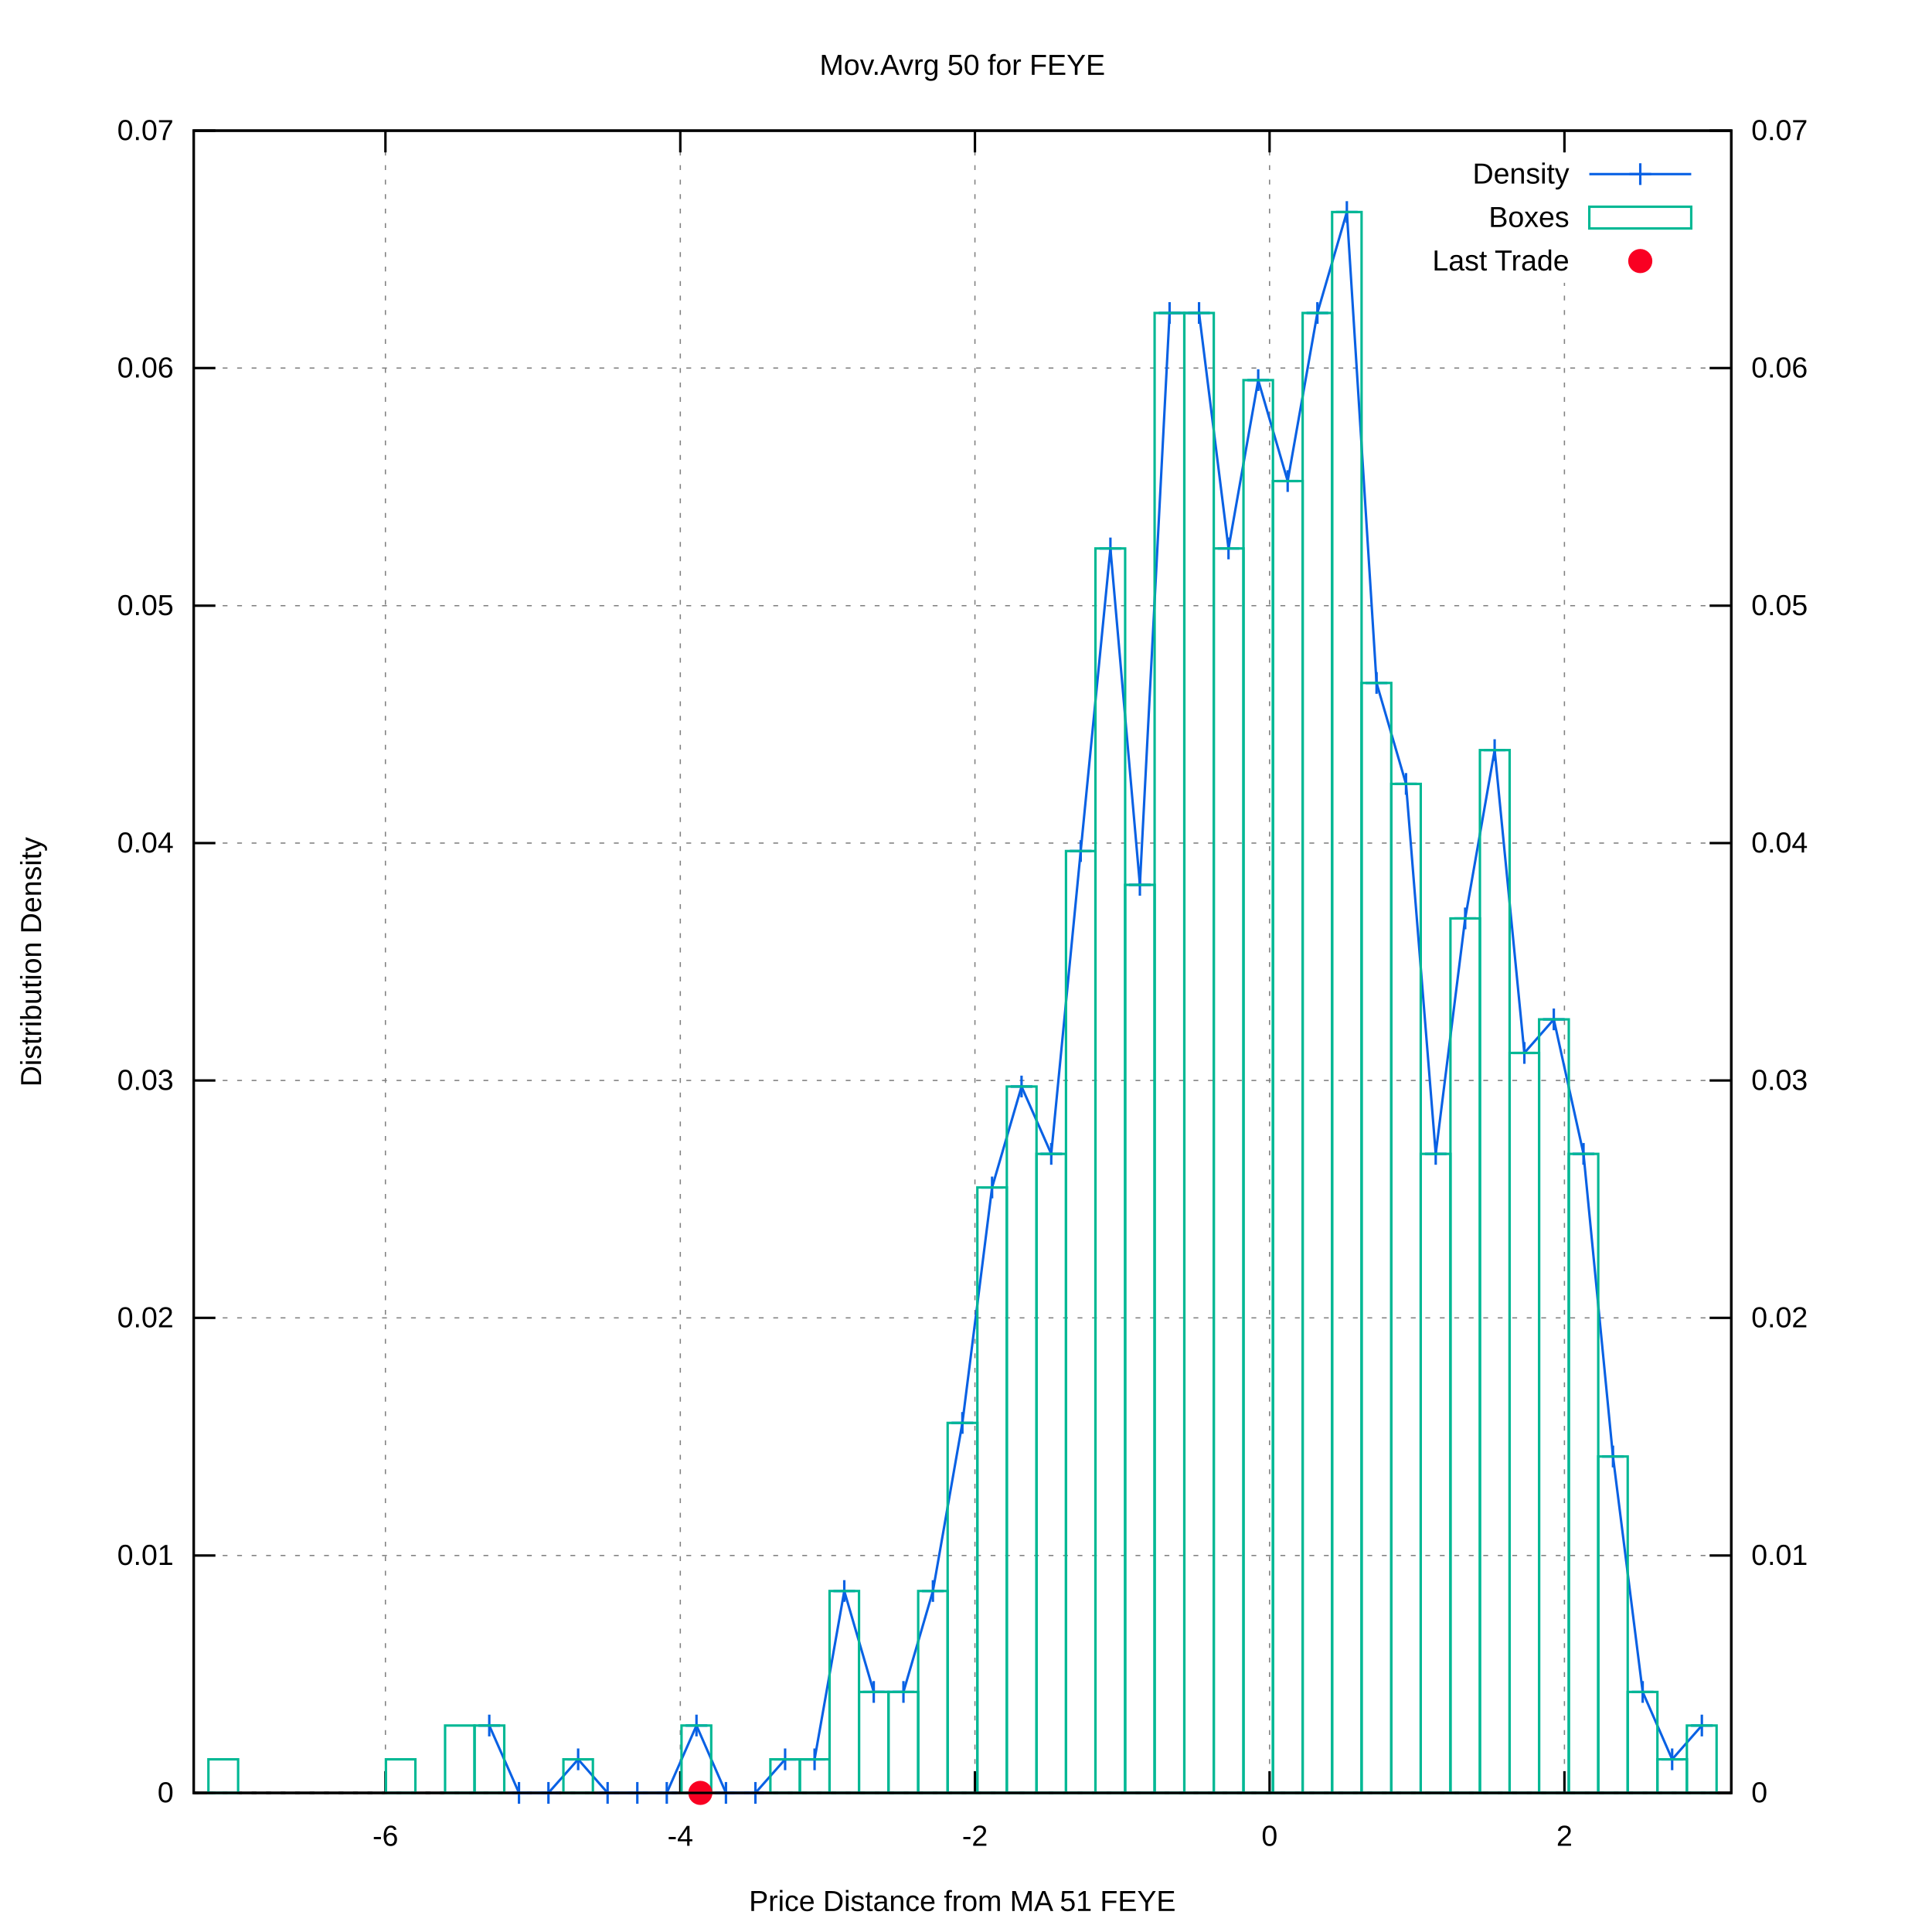
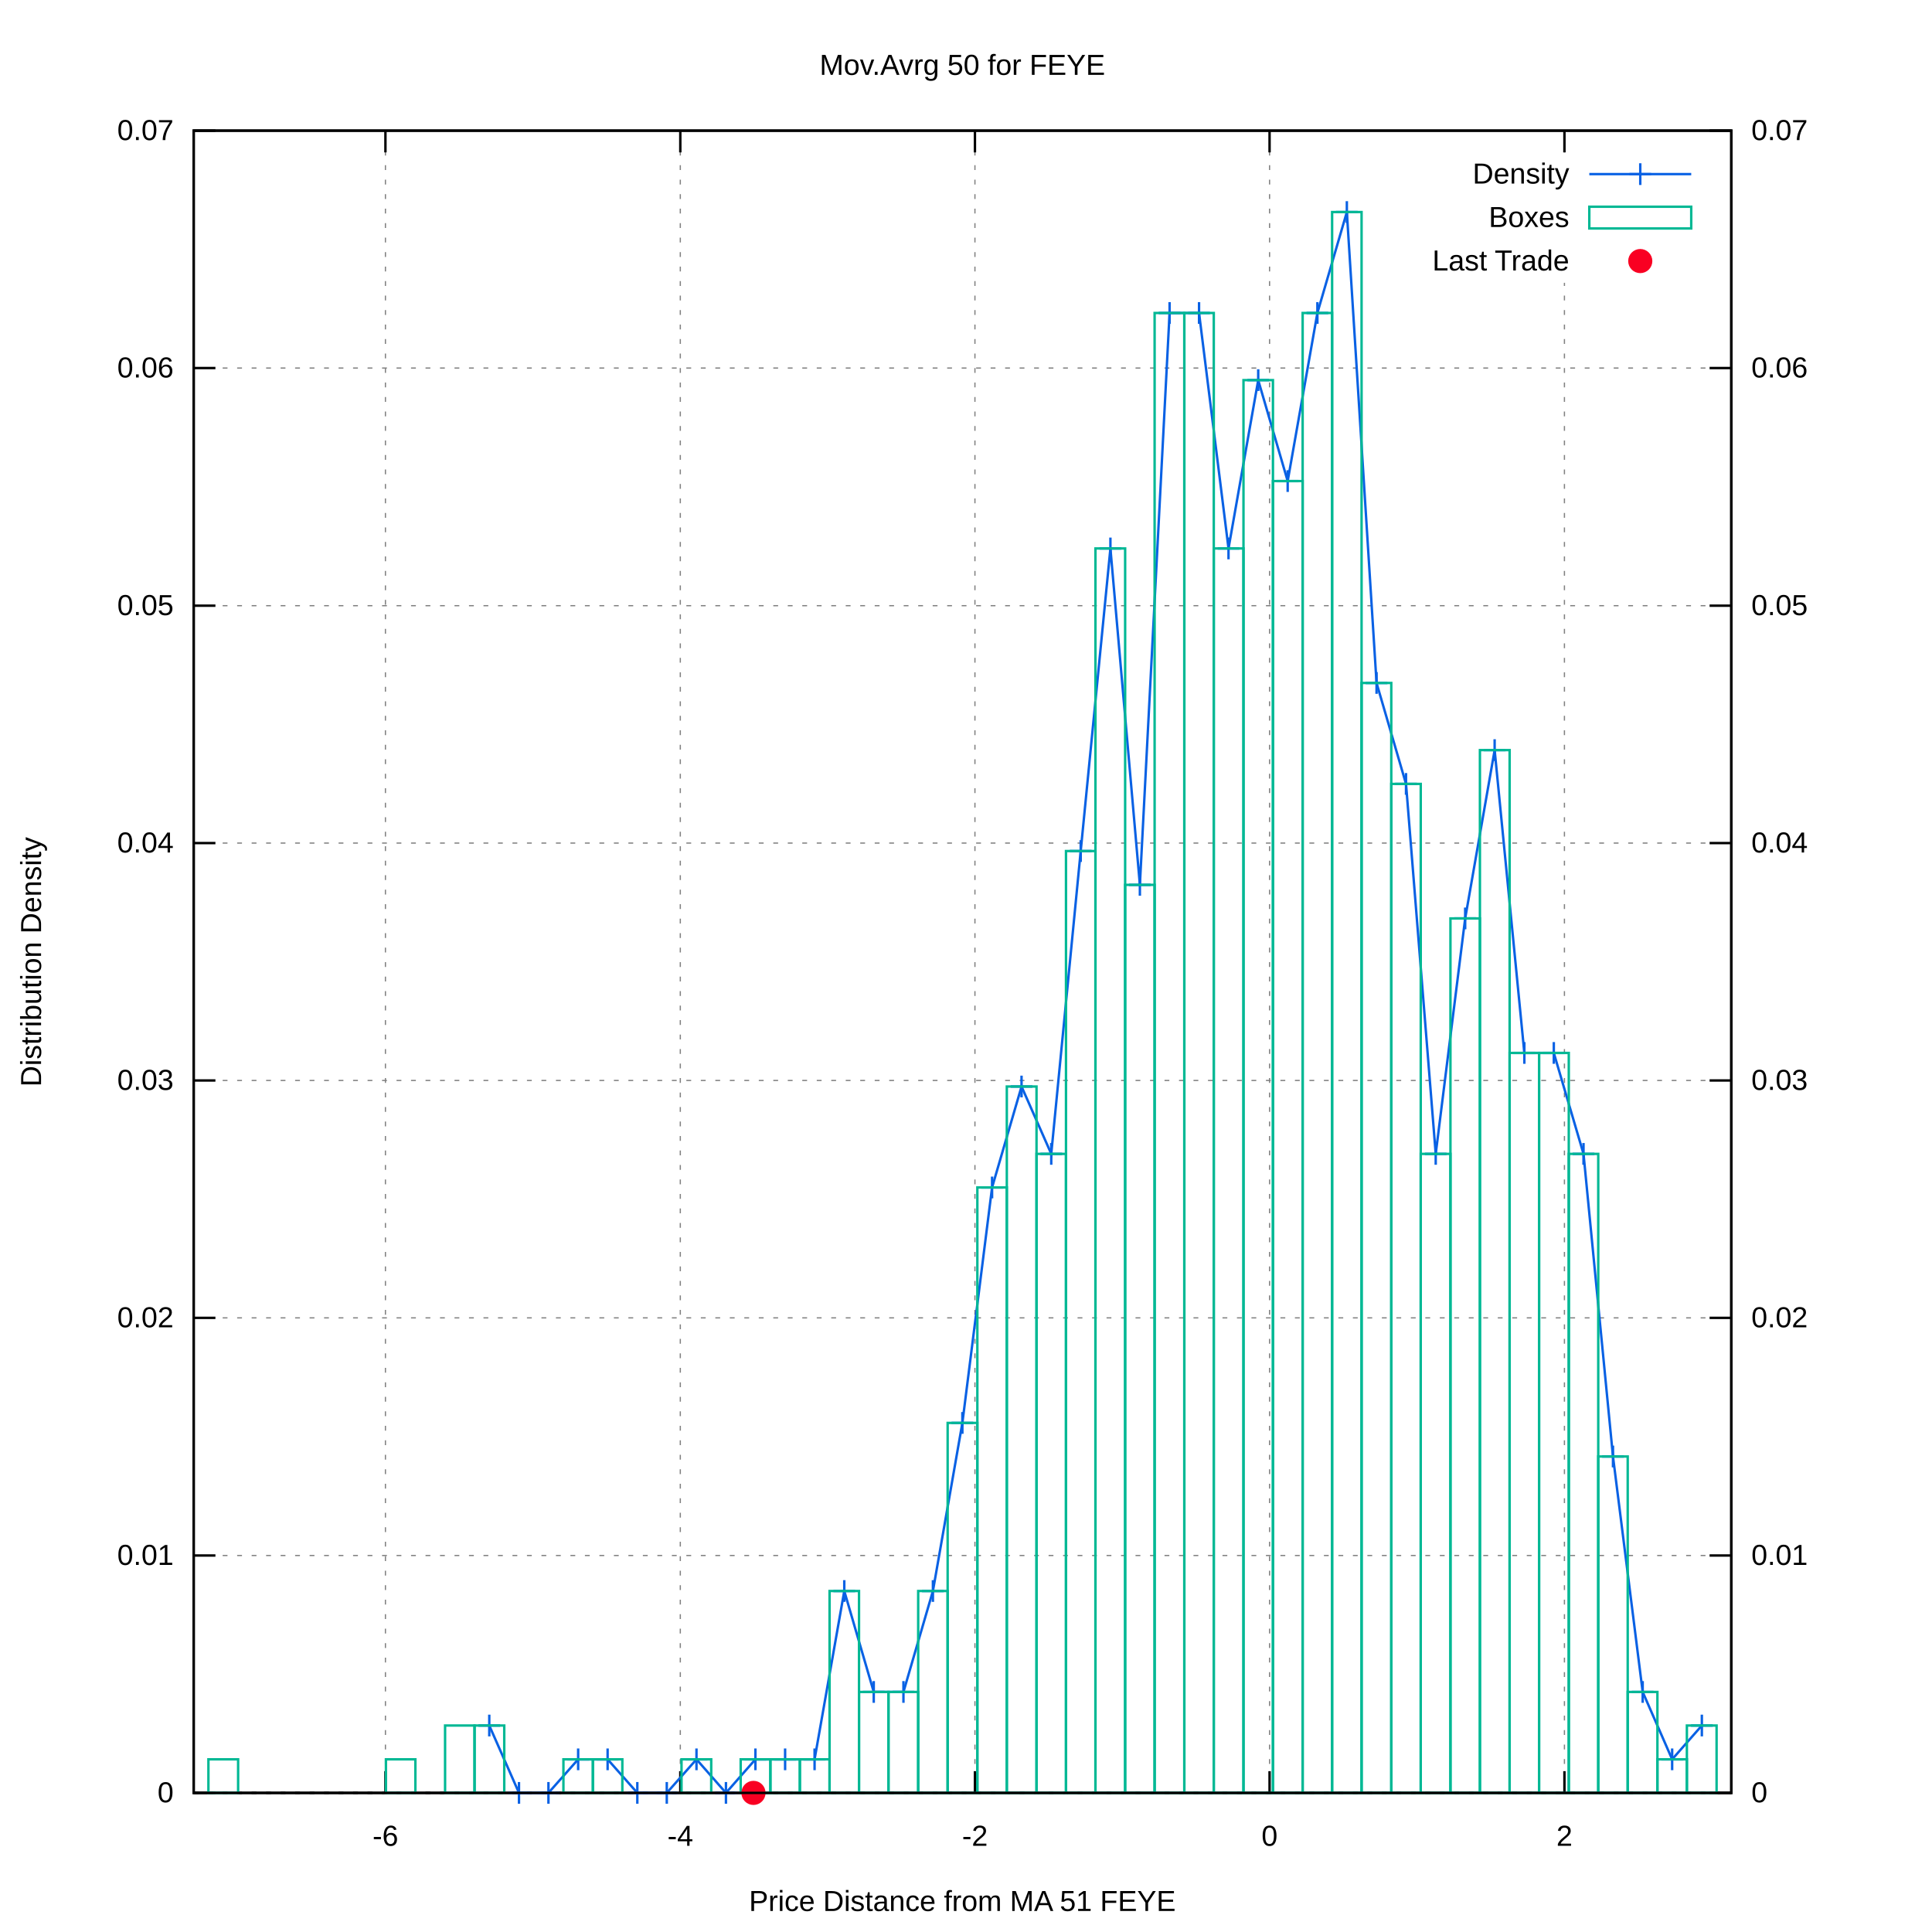
<svg xmlns="http://www.w3.org/2000/svg" xmlns:xlink="http://www.w3.org/1999/xlink" viewBox="0 0 800 800">
  <g id="gnuplot_canvas">
    <rect x="0" y="0" width="800" height="800" fill="#ffffff" />
    <defs>
      <circle id="gpDot" r="0.5" stroke-width="0.5" />
      <path id="gpPt0" stroke-width="0.222" stroke="currentColor" d="M-1,0 h2 M0,-1 v2" />
      <path id="gpPt1" stroke-width="0.222" stroke="currentColor" d="M-1,-1 L1,1 M1,-1 L-1,1" />
      <path id="gpPt2" stroke-width="0.222" stroke="currentColor" d="M-1,0 L1,0 M0,-1 L0,1 M-1,-1 L1,1 M-1,1 L1,-1" />
      <rect id="gpPt3" stroke-width="0.222" stroke="currentColor" x="-1" y="-1" width="2" height="2" />
      <rect id="gpPt4" stroke-width="0.222" stroke="currentColor" fill="currentColor" x="-1" y="-1" width="2" height="2" />
      <circle id="gpPt5" stroke-width="0.222" stroke="currentColor" cx="0" cy="0" r="1" />
      <use xlink:href="#gpPt5" id="gpPt6" fill="currentColor" stroke="none" />
      <path id="gpPt7" stroke-width="0.222" stroke="currentColor" d="M0,-1.33 L-1.33,0.67 L1.33,0.67 z" />
      <use xlink:href="#gpPt7" id="gpPt8" fill="currentColor" stroke="none" />
      <use xlink:href="#gpPt7" id="gpPt9" stroke="currentColor" transform="rotate(180)" />
      <use xlink:href="#gpPt9" id="gpPt10" fill="currentColor" stroke="none" />
      <use xlink:href="#gpPt3" id="gpPt11" stroke="currentColor" transform="rotate(45)" />
      <use xlink:href="#gpPt11" id="gpPt12" fill="currentColor" stroke="none" />
      <path id="gpPt13" stroke-width="0.222" stroke="currentColor" d="M0,1.330 L1.265,0.411 L0.782,-1.067 L-0.782,-1.076 L-1.265,0.411 z" />
      <use xlink:href="#gpPt13" id="gpPt14" fill="currentColor" stroke="none" />
      <filter id="textbox" filterUnits="objectBoundingBox" x="0" y="0" height="1" width="1">
        <feFlood flood-color="#FFFFFF" flood-opacity="1" result="bgnd" />
        <feComposite in="SourceGraphic" in2="bgnd" operator="atop" />
      </filter>
      <filter id="greybox" filterUnits="objectBoundingBox" x="0" y="0" height="1" width="1">
        <feFlood flood-color="lightgrey" flood-opacity="1" result="grey" />
        <feComposite in="SourceGraphic" in2="grey" operator="atop" />
      </filter>
    </defs>
    <g fill="none" color="#FFFFFF" stroke="black" stroke-width="1.00" stroke-linecap="butt" stroke-linejoin="miter">
</g>
    <g fill="none" color="black" stroke="currentColor" stroke-width="1.00" stroke-linecap="butt" stroke-linejoin="miter">
</g>
    <g fill="none" color="black" stroke="black" stroke-width="0.50" stroke-linecap="butt" stroke-linejoin="miter">
</g>
    <g fill="none" color="gray" stroke="currentColor" stroke-width="0.50" stroke-linecap="butt" stroke-linejoin="miter">
      <path stroke="gray" stroke-dasharray="2,4" class="gridline" d="M80.2,742.4 L716.9,742.4  " />
    </g>
    <g fill="none" color="gray" stroke="gray" stroke-width="1.00" stroke-linecap="butt" stroke-linejoin="miter">
</g>
    <g fill="none" color="black" stroke="currentColor" stroke-width="1.00" stroke-linecap="butt" stroke-linejoin="miter">
      <path stroke="black" d="M80.2,742.4 L89.2,742.4  " />
      <g transform="translate(71.9,746.3)" stroke="none" fill="black" font-family="arial" font-size="12.00" text-anchor="end">
        <text>
          <tspan font-family="arial"> 0</tspan>
        </text>
      </g>
    </g>
    <g fill="none" color="black" stroke="currentColor" stroke-width="1.00" stroke-linecap="butt" stroke-linejoin="miter">
</g>
    <g fill="none" color="black" stroke="black" stroke-width="0.50" stroke-linecap="butt" stroke-linejoin="miter">
</g>
    <g fill="none" color="gray" stroke="currentColor" stroke-width="0.50" stroke-linecap="butt" stroke-linejoin="miter">
      <path stroke="gray" stroke-dasharray="2,4" class="gridline" d="M80.2,644.1 L716.9,644.1  " />
    </g>
    <g fill="none" color="gray" stroke="gray" stroke-width="1.00" stroke-linecap="butt" stroke-linejoin="miter">
</g>
    <g fill="none" color="black" stroke="currentColor" stroke-width="1.00" stroke-linecap="butt" stroke-linejoin="miter">
      <path stroke="black" d="M80.2,644.1 L89.2,644.1  " />
      <g transform="translate(71.9,648.0)" stroke="none" fill="black" font-family="arial" font-size="12.00" text-anchor="end">
        <text>
          <tspan font-family="arial"> 0.01</tspan>
        </text>
      </g>
    </g>
    <g fill="none" color="black" stroke="currentColor" stroke-width="1.00" stroke-linecap="butt" stroke-linejoin="miter">
</g>
    <g fill="none" color="black" stroke="black" stroke-width="0.50" stroke-linecap="butt" stroke-linejoin="miter">
</g>
    <g fill="none" color="gray" stroke="currentColor" stroke-width="0.50" stroke-linecap="butt" stroke-linejoin="miter">
      <path stroke="gray" stroke-dasharray="2,4" class="gridline" d="M80.2,545.7 L716.9,545.7  " />
    </g>
    <g fill="none" color="gray" stroke="gray" stroke-width="1.00" stroke-linecap="butt" stroke-linejoin="miter">
</g>
    <g fill="none" color="black" stroke="currentColor" stroke-width="1.00" stroke-linecap="butt" stroke-linejoin="miter">
      <path stroke="black" d="M80.2,545.7 L89.2,545.7  " />
      <g transform="translate(71.9,549.6)" stroke="none" fill="black" font-family="arial" font-size="12.00" text-anchor="end">
        <text>
          <tspan font-family="arial"> 0.02</tspan>
        </text>
      </g>
    </g>
    <g fill="none" color="black" stroke="currentColor" stroke-width="1.00" stroke-linecap="butt" stroke-linejoin="miter">
</g>
    <g fill="none" color="black" stroke="black" stroke-width="0.50" stroke-linecap="butt" stroke-linejoin="miter">
</g>
    <g fill="none" color="gray" stroke="currentColor" stroke-width="0.50" stroke-linecap="butt" stroke-linejoin="miter">
      <path stroke="gray" stroke-dasharray="2,4" class="gridline" d="M80.2,447.4 L716.9,447.4  " />
    </g>
    <g fill="none" color="gray" stroke="gray" stroke-width="1.00" stroke-linecap="butt" stroke-linejoin="miter">
</g>
    <g fill="none" color="black" stroke="currentColor" stroke-width="1.00" stroke-linecap="butt" stroke-linejoin="miter">
      <path stroke="black" d="M80.2,447.4 L89.2,447.4  " />
      <g transform="translate(71.9,451.3)" stroke="none" fill="black" font-family="arial" font-size="12.00" text-anchor="end">
        <text>
          <tspan font-family="arial"> 0.03</tspan>
        </text>
      </g>
    </g>
    <g fill="none" color="black" stroke="currentColor" stroke-width="1.00" stroke-linecap="butt" stroke-linejoin="miter">
</g>
    <g fill="none" color="black" stroke="black" stroke-width="0.50" stroke-linecap="butt" stroke-linejoin="miter">
</g>
    <g fill="none" color="gray" stroke="currentColor" stroke-width="0.50" stroke-linecap="butt" stroke-linejoin="miter">
      <path stroke="gray" stroke-dasharray="2,4" class="gridline" d="M80.2,349.1 L716.9,349.1  " />
    </g>
    <g fill="none" color="gray" stroke="gray" stroke-width="1.00" stroke-linecap="butt" stroke-linejoin="miter">
</g>
    <g fill="none" color="black" stroke="currentColor" stroke-width="1.00" stroke-linecap="butt" stroke-linejoin="miter">
      <path stroke="black" d="M80.2,349.1 L89.2,349.1  " />
      <g transform="translate(71.9,353.0)" stroke="none" fill="black" font-family="arial" font-size="12.00" text-anchor="end">
        <text>
          <tspan font-family="arial"> 0.04</tspan>
        </text>
      </g>
    </g>
    <g fill="none" color="black" stroke="currentColor" stroke-width="1.00" stroke-linecap="butt" stroke-linejoin="miter">
</g>
    <g fill="none" color="black" stroke="black" stroke-width="0.50" stroke-linecap="butt" stroke-linejoin="miter">
</g>
    <g fill="none" color="gray" stroke="currentColor" stroke-width="0.50" stroke-linecap="butt" stroke-linejoin="miter">
      <path stroke="gray" stroke-dasharray="2,4" class="gridline" d="M80.2,250.8 L716.9,250.8  " />
    </g>
    <g fill="none" color="gray" stroke="gray" stroke-width="1.00" stroke-linecap="butt" stroke-linejoin="miter">
</g>
    <g fill="none" color="black" stroke="currentColor" stroke-width="1.00" stroke-linecap="butt" stroke-linejoin="miter">
      <path stroke="black" d="M80.2,250.8 L89.2,250.8  " />
      <g transform="translate(71.9,254.7)" stroke="none" fill="black" font-family="arial" font-size="12.00" text-anchor="end">
        <text>
          <tspan font-family="arial"> 0.05</tspan>
        </text>
      </g>
    </g>
    <g fill="none" color="black" stroke="currentColor" stroke-width="1.00" stroke-linecap="butt" stroke-linejoin="miter">
</g>
    <g fill="none" color="black" stroke="black" stroke-width="0.50" stroke-linecap="butt" stroke-linejoin="miter">
</g>
    <g fill="none" color="gray" stroke="currentColor" stroke-width="0.50" stroke-linecap="butt" stroke-linejoin="miter">
      <path stroke="gray" stroke-dasharray="2,4" class="gridline" d="M80.2,152.4 L716.9,152.4  " />
    </g>
    <g fill="none" color="gray" stroke="gray" stroke-width="1.00" stroke-linecap="butt" stroke-linejoin="miter">
</g>
    <g fill="none" color="black" stroke="currentColor" stroke-width="1.00" stroke-linecap="butt" stroke-linejoin="miter">
      <path stroke="black" d="M80.2,152.4 L89.2,152.4  " />
      <g transform="translate(71.9,156.3)" stroke="none" fill="black" font-family="arial" font-size="12.00" text-anchor="end">
        <text>
          <tspan font-family="arial"> 0.06</tspan>
        </text>
      </g>
    </g>
    <g fill="none" color="black" stroke="currentColor" stroke-width="1.00" stroke-linecap="butt" stroke-linejoin="miter">
</g>
    <g fill="none" color="black" stroke="black" stroke-width="0.50" stroke-linecap="butt" stroke-linejoin="miter">
</g>
    <g fill="none" color="gray" stroke="currentColor" stroke-width="0.50" stroke-linecap="butt" stroke-linejoin="miter">
      <path stroke="gray" stroke-dasharray="2,4" class="gridline" d="M80.2,54.1 L716.9,54.1  " />
    </g>
    <g fill="none" color="gray" stroke="gray" stroke-width="1.00" stroke-linecap="butt" stroke-linejoin="miter">
</g>
    <g fill="none" color="black" stroke="currentColor" stroke-width="1.00" stroke-linecap="butt" stroke-linejoin="miter">
      <path stroke="black" d="M80.2,54.1 L89.2,54.1  " />
      <g transform="translate(71.9,58.0)" stroke="none" fill="black" font-family="arial" font-size="12.00" text-anchor="end">
        <text>
          <tspan font-family="arial"> 0.07</tspan>
        </text>
      </g>
    </g>
    <g fill="none" color="black" stroke="currentColor" stroke-width="1.00" stroke-linecap="butt" stroke-linejoin="miter">
</g>
    <g fill="none" color="black" stroke="black" stroke-width="0.50" stroke-linecap="butt" stroke-linejoin="miter">
</g>
    <g fill="none" color="gray" stroke="currentColor" stroke-width="0.50" stroke-linecap="butt" stroke-linejoin="miter">
      <path stroke="gray" stroke-dasharray="2,4" class="gridline" d="M159.6,742.4 L159.6,54.1  " />
    </g>
    <g fill="none" color="gray" stroke="gray" stroke-width="1.00" stroke-linecap="butt" stroke-linejoin="miter">
</g>
    <g fill="none" color="black" stroke="currentColor" stroke-width="1.00" stroke-linecap="butt" stroke-linejoin="miter">
      <path stroke="black" d="M159.6,742.4 L159.6,733.4 M159.6,54.1 L159.6,63.1  " />
      <g transform="translate(159.6,764.3)" stroke="none" fill="black" font-family="arial" font-size="12.00" text-anchor="middle">
        <text>
          <tspan font-family="arial">-6</tspan>
        </text>
      </g>
    </g>
    <g fill="none" color="black" stroke="currentColor" stroke-width="1.00" stroke-linecap="butt" stroke-linejoin="miter">
</g>
    <g fill="none" color="black" stroke="black" stroke-width="0.50" stroke-linecap="butt" stroke-linejoin="miter">
</g>
    <g fill="none" color="gray" stroke="currentColor" stroke-width="0.50" stroke-linecap="butt" stroke-linejoin="miter">
      <path stroke="gray" stroke-dasharray="2,4" class="gridline" d="M281.7,742.4 L281.7,54.1  " />
    </g>
    <g fill="none" color="gray" stroke="gray" stroke-width="1.00" stroke-linecap="butt" stroke-linejoin="miter">
</g>
    <g fill="none" color="black" stroke="currentColor" stroke-width="1.00" stroke-linecap="butt" stroke-linejoin="miter">
      <path stroke="black" d="M281.7,742.4 L281.7,733.4 M281.7,54.1 L281.7,63.1  " />
      <g transform="translate(281.7,764.3)" stroke="none" fill="black" font-family="arial" font-size="12.00" text-anchor="middle">
        <text>
          <tspan font-family="arial">-4</tspan>
        </text>
      </g>
    </g>
    <g fill="none" color="black" stroke="currentColor" stroke-width="1.00" stroke-linecap="butt" stroke-linejoin="miter">
</g>
    <g fill="none" color="black" stroke="black" stroke-width="0.50" stroke-linecap="butt" stroke-linejoin="miter">
</g>
    <g fill="none" color="gray" stroke="currentColor" stroke-width="0.50" stroke-linecap="butt" stroke-linejoin="miter">
      <path stroke="gray" stroke-dasharray="2,4" class="gridline" d="M403.7,742.4 L403.7,54.1  " />
    </g>
    <g fill="none" color="gray" stroke="gray" stroke-width="1.00" stroke-linecap="butt" stroke-linejoin="miter">
</g>
    <g fill="none" color="black" stroke="currentColor" stroke-width="1.00" stroke-linecap="butt" stroke-linejoin="miter">
      <path stroke="black" d="M403.7,742.4 L403.7,733.4 M403.7,54.1 L403.7,63.1  " />
      <g transform="translate(403.7,764.3)" stroke="none" fill="black" font-family="arial" font-size="12.00" text-anchor="middle">
        <text>
          <tspan font-family="arial">-2</tspan>
        </text>
      </g>
    </g>
    <g fill="none" color="black" stroke="currentColor" stroke-width="1.00" stroke-linecap="butt" stroke-linejoin="miter">
</g>
    <g fill="none" color="black" stroke="black" stroke-width="0.50" stroke-linecap="butt" stroke-linejoin="miter">
</g>
    <g fill="none" color="gray" stroke="currentColor" stroke-width="0.50" stroke-linecap="butt" stroke-linejoin="miter">
      <path stroke="gray" stroke-dasharray="2,4" class="gridline" d="M525.7,742.4 L525.7,54.1  " />
    </g>
    <g fill="none" color="gray" stroke="gray" stroke-width="1.00" stroke-linecap="butt" stroke-linejoin="miter">
</g>
    <g fill="none" color="black" stroke="currentColor" stroke-width="1.00" stroke-linecap="butt" stroke-linejoin="miter">
      <path stroke="black" d="M525.7,742.4 L525.7,733.4 M525.7,54.1 L525.7,63.1  " />
      <g transform="translate(525.7,764.3)" stroke="none" fill="black" font-family="arial" font-size="12.00" text-anchor="middle">
        <text>
          <tspan font-family="arial"> 0</tspan>
        </text>
      </g>
    </g>
    <g fill="none" color="black" stroke="currentColor" stroke-width="1.00" stroke-linecap="butt" stroke-linejoin="miter">
</g>
    <g fill="none" color="black" stroke="black" stroke-width="0.50" stroke-linecap="butt" stroke-linejoin="miter">
</g>
    <g fill="none" color="gray" stroke="currentColor" stroke-width="0.50" stroke-linecap="butt" stroke-linejoin="miter">
      <path stroke="gray" stroke-dasharray="2,4" class="gridline" d="M647.8,742.4 L647.8,117.1 M647.8,63.1 L647.8,54.1  " />
    </g>
    <g fill="none" color="gray" stroke="gray" stroke-width="1.00" stroke-linecap="butt" stroke-linejoin="miter">
</g>
    <g fill="none" color="black" stroke="currentColor" stroke-width="1.00" stroke-linecap="butt" stroke-linejoin="miter">
      <path stroke="black" d="M647.8,742.4 L647.8,733.4 M647.8,54.1 L647.8,63.1  " />
      <g transform="translate(647.8,764.3)" stroke="none" fill="black" font-family="arial" font-size="12.00" text-anchor="middle">
        <text>
          <tspan font-family="arial"> 2</tspan>
        </text>
      </g>
    </g>
    <g fill="none" color="black" stroke="currentColor" stroke-width="1.00" stroke-linecap="butt" stroke-linejoin="miter">
      <path stroke="black" d="M716.9,742.4 L707.9,742.4  " />
      <g transform="translate(725.2,746.3)" stroke="none" fill="black" font-family="arial" font-size="12.00" text-anchor="start">
        <text>
          <tspan font-family="arial"> 0</tspan>
        </text>
      </g>
    </g>
    <g fill="none" color="black" stroke="currentColor" stroke-width="1.00" stroke-linecap="butt" stroke-linejoin="miter">
      <path stroke="black" d="M716.9,644.1 L707.9,644.1  " />
      <g transform="translate(725.2,648.0)" stroke="none" fill="black" font-family="arial" font-size="12.00" text-anchor="start">
        <text>
          <tspan font-family="arial"> 0.01</tspan>
        </text>
      </g>
    </g>
    <g fill="none" color="black" stroke="currentColor" stroke-width="1.00" stroke-linecap="butt" stroke-linejoin="miter">
      <path stroke="black" d="M716.9,545.7 L707.9,545.7  " />
      <g transform="translate(725.2,549.6)" stroke="none" fill="black" font-family="arial" font-size="12.00" text-anchor="start">
        <text>
          <tspan font-family="arial"> 0.02</tspan>
        </text>
      </g>
    </g>
    <g fill="none" color="black" stroke="currentColor" stroke-width="1.00" stroke-linecap="butt" stroke-linejoin="miter">
      <path stroke="black" d="M716.9,447.4 L707.9,447.4  " />
      <g transform="translate(725.2,451.3)" stroke="none" fill="black" font-family="arial" font-size="12.00" text-anchor="start">
        <text>
          <tspan font-family="arial"> 0.03</tspan>
        </text>
      </g>
    </g>
    <g fill="none" color="black" stroke="currentColor" stroke-width="1.00" stroke-linecap="butt" stroke-linejoin="miter">
      <path stroke="black" d="M716.9,349.1 L707.9,349.1  " />
      <g transform="translate(725.2,353.0)" stroke="none" fill="black" font-family="arial" font-size="12.00" text-anchor="start">
        <text>
          <tspan font-family="arial"> 0.04</tspan>
        </text>
      </g>
    </g>
    <g fill="none" color="black" stroke="currentColor" stroke-width="1.00" stroke-linecap="butt" stroke-linejoin="miter">
      <path stroke="black" d="M716.9,250.8 L707.9,250.8  " />
      <g transform="translate(725.2,254.7)" stroke="none" fill="black" font-family="arial" font-size="12.00" text-anchor="start">
        <text>
          <tspan font-family="arial"> 0.05</tspan>
        </text>
      </g>
    </g>
    <g fill="none" color="black" stroke="currentColor" stroke-width="1.00" stroke-linecap="butt" stroke-linejoin="miter">
      <path stroke="black" d="M716.9,152.4 L707.9,152.4  " />
      <g transform="translate(725.2,156.3)" stroke="none" fill="black" font-family="arial" font-size="12.00" text-anchor="start">
        <text>
          <tspan font-family="arial"> 0.06</tspan>
        </text>
      </g>
    </g>
    <g fill="none" color="black" stroke="currentColor" stroke-width="1.00" stroke-linecap="butt" stroke-linejoin="miter">
      <path stroke="black" d="M716.9,54.1 L707.9,54.1  " />
      <g transform="translate(725.2,58.0)" stroke="none" fill="black" font-family="arial" font-size="12.00" text-anchor="start">
        <text>
          <tspan font-family="arial"> 0.07</tspan>
        </text>
      </g>
    </g>
    <g fill="none" color="black" stroke="currentColor" stroke-width="1.00" stroke-linecap="butt" stroke-linejoin="miter">
</g>
    <g fill="none" color="gray" stroke="currentColor" stroke-width="1.00" stroke-linecap="butt" stroke-linejoin="miter">
      <path stroke="black" stroke-dasharray="2,4" d="M80.2,742.4 L716.9,742.4  " />
    </g>
    <g fill="none" color="black" stroke="currentColor" stroke-width="1.00" stroke-linecap="butt" stroke-linejoin="miter">
      <path stroke="black" d="M80.2,54.1 L80.2,742.4 L716.9,742.4 L716.9,54.1 L80.2,54.1 Z  " />
    </g>
    <g fill="none" color="black" stroke="currentColor" stroke-width="1.00" stroke-linecap="butt" stroke-linejoin="miter">
      <g transform="translate(17.0,398.3) rotate(270)" stroke="none" fill="black" font-family="arial" font-size="12.00" text-anchor="middle">
        <text>
          <tspan font-family="arial">Distribution Density</tspan>
        </text>
      </g>
    </g>
    <g fill="none" color="black" stroke="currentColor" stroke-width="1.00" stroke-linecap="butt" stroke-linejoin="miter">
      <g transform="translate(398.5,791.3)" stroke="none" fill="black" font-family="arial" font-size="12.00" text-anchor="middle">
        <text>
          <tspan font-family="arial">Price Distance from MA 51 FEYE</tspan>
        </text>
      </g>
    </g>
    <g fill="none" color="black" stroke="currentColor" stroke-width="1.00" stroke-linecap="butt" stroke-linejoin="miter">
      <g transform="translate(398.5,31.0)" stroke="none" fill="black" font-family="arial" font-size="12.00" text-anchor="middle">
        <text>
          <tspan font-family="arial">Mov.Avrg 50 for FEYE </tspan>
        </text>
      </g>
    </g>
    <g id="gnuplot_plot_1">
      <g fill="none" color="black" stroke="currentColor" stroke-width="1.00" stroke-linecap="butt" stroke-linejoin="miter">
        <g transform="translate(649.8,76.0)" stroke="none" fill="black" font-family="arial" font-size="12.00" text-anchor="end">
          <text>
            <tspan font-family="arial">Density</tspan>
          </text>
        </g>
      </g>
      <g fill="none" color="black" stroke="currentColor" stroke-width="1.00" stroke-linecap="butt" stroke-linejoin="miter">
-         <path stroke="rgb(  9,  97, 228)" d="M658.1,72.1 L700.3,72.1 M202.6,714.5 L214.9,742.4 L227.1,742.4 L239.4,728.5 L251.6,742.4 L263.9,742.4   L276.1,742.4 L288.4,714.5 L300.6,742.4 L312.8,742.4 L325.1,728.5 L337.3,728.5 L349.6,658.8 L361.8,700.6   L374.1,700.6 L386.3,658.8 L398.5,589.2 L410.8,491.7 L423.0,449.9 L435.3,477.8 L447.5,352.4 L459.8,227.1   L472.0,366.4 L484.3,129.6 L496.5,129.6 L508.7,227.1 L521.0,157.4 L533.2,199.2 L545.5,129.6 L557.7,87.8   L570.0,282.8 L582.2,324.6 L594.5,477.8 L606.7,380.3 L618.9,310.6 L631.2,436.0 L643.4,422.1 L655.7,477.8   L667.9,603.1 L680.2,700.6 L692.4,728.5 L704.7,714.5  " />
+         <path stroke="rgb(  9,  97, 228)" d="M658.1,72.1 L700.3,72.1 M202.6,714.5 L214.9,742.4 L227.1,742.4 L239.4,728.5 L251.6,728.5 L263.9,742.4   L276.1,742.4 L288.4,728.5 L300.6,742.4 L312.8,728.5 L325.1,728.5 L337.3,728.5 L349.6,658.8 L361.8,700.6   L374.1,700.6 L386.3,658.8 L398.5,589.2 L410.8,491.7 L423.0,449.9 L435.3,477.8 L447.5,352.4 L459.8,227.1   L472.0,366.4 L484.3,129.6 L496.5,129.6 L508.7,227.1 L521.0,157.4 L533.2,199.2 L545.5,129.6 L557.7,87.8   L570.0,282.8 L582.2,324.6 L594.5,477.8 L606.7,380.3 L618.9,310.6 L631.2,436.0 L643.4,436.0 L655.7,477.8   L667.9,603.1 L680.2,700.6 L692.4,728.5 L704.7,714.5  " />
        <use xlink:href="#gpPt0" transform="translate(202.6,714.5) scale(4.50)" color="rgb(  9,  97, 228)" />
        <use xlink:href="#gpPt0" transform="translate(214.9,742.4) scale(4.50)" color="rgb(  9,  97, 228)" />
        <use xlink:href="#gpPt0" transform="translate(227.1,742.4) scale(4.50)" color="rgb(  9,  97, 228)" />
        <use xlink:href="#gpPt0" transform="translate(239.4,728.5) scale(4.50)" color="rgb(  9,  97, 228)" />
-         <use xlink:href="#gpPt0" transform="translate(251.6,742.4) scale(4.50)" color="rgb(  9,  97, 228)" />
+         <use xlink:href="#gpPt0" transform="translate(251.6,728.5) scale(4.50)" color="rgb(  9,  97, 228)" />
        <use xlink:href="#gpPt0" transform="translate(263.9,742.4) scale(4.50)" color="rgb(  9,  97, 228)" />
        <use xlink:href="#gpPt0" transform="translate(276.1,742.4) scale(4.50)" color="rgb(  9,  97, 228)" />
-         <use xlink:href="#gpPt0" transform="translate(288.4,714.5) scale(4.50)" color="rgb(  9,  97, 228)" />
+         <use xlink:href="#gpPt0" transform="translate(288.4,728.5) scale(4.50)" color="rgb(  9,  97, 228)" />
        <use xlink:href="#gpPt0" transform="translate(300.6,742.4) scale(4.50)" color="rgb(  9,  97, 228)" />
-         <use xlink:href="#gpPt0" transform="translate(312.8,742.4) scale(4.50)" color="rgb(  9,  97, 228)" />
+         <use xlink:href="#gpPt0" transform="translate(312.8,728.5) scale(4.50)" color="rgb(  9,  97, 228)" />
        <use xlink:href="#gpPt0" transform="translate(325.1,728.5) scale(4.50)" color="rgb(  9,  97, 228)" />
        <use xlink:href="#gpPt0" transform="translate(337.3,728.5) scale(4.50)" color="rgb(  9,  97, 228)" />
        <use xlink:href="#gpPt0" transform="translate(349.6,658.8) scale(4.50)" color="rgb(  9,  97, 228)" />
        <use xlink:href="#gpPt0" transform="translate(361.8,700.6) scale(4.50)" color="rgb(  9,  97, 228)" />
        <use xlink:href="#gpPt0" transform="translate(374.1,700.6) scale(4.50)" color="rgb(  9,  97, 228)" />
        <use xlink:href="#gpPt0" transform="translate(386.3,658.8) scale(4.50)" color="rgb(  9,  97, 228)" />
        <use xlink:href="#gpPt0" transform="translate(398.5,589.2) scale(4.50)" color="rgb(  9,  97, 228)" />
        <use xlink:href="#gpPt0" transform="translate(410.8,491.7) scale(4.50)" color="rgb(  9,  97, 228)" />
        <use xlink:href="#gpPt0" transform="translate(423.0,449.9) scale(4.50)" color="rgb(  9,  97, 228)" />
        <use xlink:href="#gpPt0" transform="translate(435.3,477.8) scale(4.50)" color="rgb(  9,  97, 228)" />
        <use xlink:href="#gpPt0" transform="translate(447.5,352.4) scale(4.50)" color="rgb(  9,  97, 228)" />
        <use xlink:href="#gpPt0" transform="translate(459.8,227.1) scale(4.50)" color="rgb(  9,  97, 228)" />
        <use xlink:href="#gpPt0" transform="translate(472.0,366.4) scale(4.50)" color="rgb(  9,  97, 228)" />
        <use xlink:href="#gpPt0" transform="translate(484.3,129.6) scale(4.50)" color="rgb(  9,  97, 228)" />
        <use xlink:href="#gpPt0" transform="translate(496.5,129.6) scale(4.50)" color="rgb(  9,  97, 228)" />
        <use xlink:href="#gpPt0" transform="translate(508.7,227.1) scale(4.50)" color="rgb(  9,  97, 228)" />
        <use xlink:href="#gpPt0" transform="translate(521.0,157.4) scale(4.50)" color="rgb(  9,  97, 228)" />
        <use xlink:href="#gpPt0" transform="translate(533.2,199.2) scale(4.50)" color="rgb(  9,  97, 228)" />
        <use xlink:href="#gpPt0" transform="translate(545.5,129.6) scale(4.50)" color="rgb(  9,  97, 228)" />
        <use xlink:href="#gpPt0" transform="translate(557.7,87.8) scale(4.50)" color="rgb(  9,  97, 228)" />
        <use xlink:href="#gpPt0" transform="translate(570.0,282.8) scale(4.50)" color="rgb(  9,  97, 228)" />
        <use xlink:href="#gpPt0" transform="translate(582.2,324.6) scale(4.50)" color="rgb(  9,  97, 228)" />
        <use xlink:href="#gpPt0" transform="translate(594.5,477.8) scale(4.50)" color="rgb(  9,  97, 228)" />
        <use xlink:href="#gpPt0" transform="translate(606.7,380.3) scale(4.50)" color="rgb(  9,  97, 228)" />
        <use xlink:href="#gpPt0" transform="translate(618.9,310.6) scale(4.50)" color="rgb(  9,  97, 228)" />
        <use xlink:href="#gpPt0" transform="translate(631.2,436.0) scale(4.50)" color="rgb(  9,  97, 228)" />
-         <use xlink:href="#gpPt0" transform="translate(643.4,422.1) scale(4.50)" color="rgb(  9,  97, 228)" />
+         <use xlink:href="#gpPt0" transform="translate(643.4,436.0) scale(4.50)" color="rgb(  9,  97, 228)" />
        <use xlink:href="#gpPt0" transform="translate(655.7,477.8) scale(4.50)" color="rgb(  9,  97, 228)" />
        <use xlink:href="#gpPt0" transform="translate(667.9,603.1) scale(4.50)" color="rgb(  9,  97, 228)" />
        <use xlink:href="#gpPt0" transform="translate(680.2,700.6) scale(4.50)" color="rgb(  9,  97, 228)" />
        <use xlink:href="#gpPt0" transform="translate(692.4,728.5) scale(4.50)" color="rgb(  9,  97, 228)" />
        <use xlink:href="#gpPt0" transform="translate(704.7,714.5) scale(4.50)" color="rgb(  9,  97, 228)" />
        <use xlink:href="#gpPt0" transform="translate(679.2,72.1) scale(4.50)" color="rgb(  9,  97, 228)" />
      </g>
    </g>
    <g id="gnuplot_plot_2">
      <g fill="none" color="black" stroke="currentColor" stroke-width="1.00" stroke-linecap="butt" stroke-linejoin="miter">
        <g transform="translate(649.8,94.0)" stroke="none" fill="black" font-family="arial" font-size="12.00" text-anchor="end">
          <text>
            <tspan font-family="arial">Boxes</tspan>
          </text>
        </g>
      </g>
      <g fill="none" color="black" stroke="currentColor" stroke-width="1.00" stroke-linecap="butt" stroke-linejoin="miter">
        <path stroke="rgb(  0, 184, 148)" d="M658.1,94.6 L700.3,94.6 L700.3,85.6 L658.1,85.6 L658.1,94.6 Z  " />
        <path stroke="rgb(  0, 184, 148)" d="M86.3,742.4 L86.3,728.5 L98.6,728.5 L98.6,742.4 L86.3,742.4 Z  " />
        <path stroke="rgb(  0, 184, 148)" d="M159.8,742.4 L159.8,728.5 L172.0,728.5 L172.0,742.4 L159.8,742.4 Z  " />
        <path stroke="rgb(  0, 184, 148)" d="M184.3,742.4 L184.3,714.5 L196.5,714.5 L196.5,742.4 L184.3,742.4 Z  " />
        <path stroke="rgb(  0, 184, 148)" d="M196.5,742.4 L196.5,714.5 L208.8,714.5 L208.8,742.4 L196.5,742.4 Z  " />
        <path stroke="rgb(  0, 184, 148)" d="M233.3,742.4 L233.3,728.5 L245.5,728.5 L245.5,742.4 L233.3,742.4 Z  " />
-         <path stroke="rgb(  0, 184, 148)" d="M282.2,742.4 L282.2,714.5 L294.5,714.5 L294.5,742.4 L282.2,742.4 Z  " />
+         <path stroke="rgb(  0, 184, 148)" d="M245.5,742.4 L245.5,728.5 L257.7,728.5 L257.7,742.4 L245.5,742.4 Z  " />
+         <path stroke="rgb(  0, 184, 148)" d="M282.2,742.4 L282.2,728.5 L294.5,728.5 L294.5,742.4 L282.2,742.4 Z  " />
+         <path stroke="rgb(  0, 184, 148)" d="M306.7,742.4 L306.7,728.5 L319.0,728.5 L319.0,742.4 L306.7,742.4 Z  " />
        <path stroke="rgb(  0, 184, 148)" d="M319.0,742.4 L319.0,728.5 L331.2,728.5 L331.2,742.4 L319.0,742.4 Z  " />
        <path stroke="rgb(  0, 184, 148)" d="M331.2,742.4 L331.2,728.5 L343.5,728.5 L343.5,742.4 L331.2,742.4 Z  " />
        <path stroke="rgb(  0, 184, 148)" d="M343.5,742.4 L343.5,658.8 L355.7,658.8 L355.7,742.4 L343.5,742.4 Z  " />
        <path stroke="rgb(  0, 184, 148)" d="M355.7,742.4 L355.7,700.6 L367.9,700.6 L367.9,742.4 L355.7,742.4 Z  " />
        <path stroke="rgb(  0, 184, 148)" d="M367.9,742.4 L367.9,700.6 L380.2,700.6 L380.2,742.4 L367.9,742.4 Z  " />
        <path stroke="rgb(  0, 184, 148)" d="M380.2,742.4 L380.2,658.8 L392.4,658.8 L392.4,742.4 L380.2,742.4 Z  " />
        <path stroke="rgb(  0, 184, 148)" d="M392.4,742.4 L392.4,589.2 L404.7,589.2 L404.7,742.4 L392.4,742.4 Z  " />
        <path stroke="rgb(  0, 184, 148)" d="M404.7,742.4 L404.7,491.7 L416.9,491.7 L416.9,742.4 L404.7,742.4 Z  " />
        <path stroke="rgb(  0, 184, 148)" d="M416.9,742.4 L416.9,449.9 L429.2,449.9 L429.2,742.4 L416.9,742.4 Z  " />
        <path stroke="rgb(  0, 184, 148)" d="M429.2,742.4 L429.2,477.8 L441.4,477.8 L441.4,742.4 L429.2,742.4 Z  " />
        <path stroke="rgb(  0, 184, 148)" d="M441.4,742.4 L441.4,352.4 L453.6,352.4 L453.6,742.4 L441.4,742.4 Z  " />
        <path stroke="rgb(  0, 184, 148)" d="M453.6,742.4 L453.6,227.1 L465.9,227.1 L465.9,742.4 L453.6,742.4 Z  " />
        <path stroke="rgb(  0, 184, 148)" d="M465.9,742.4 L465.9,366.4 L478.1,366.4 L478.1,742.4 L465.9,742.4 Z  " />
        <path stroke="rgb(  0, 184, 148)" d="M478.1,742.4 L478.1,129.6 L490.4,129.6 L490.4,742.4 L478.1,742.4 Z  " />
        <path stroke="rgb(  0, 184, 148)" d="M490.4,742.4 L490.4,129.6 L502.6,129.6 L502.6,742.4 L490.4,742.4 Z  " />
        <path stroke="rgb(  0, 184, 148)" d="M502.6,742.4 L502.6,227.1 L514.9,227.1 L514.9,742.4 L502.6,742.4 Z  " />
        <path stroke="rgb(  0, 184, 148)" d="M514.9,742.4 L514.9,157.4 L527.1,157.4 L527.1,742.4 L514.9,742.4 Z  " />
        <path stroke="rgb(  0, 184, 148)" d="M527.1,742.4 L527.1,199.2 L539.4,199.2 L539.4,742.4 L527.1,742.4 Z  " />
        <path stroke="rgb(  0, 184, 148)" d="M539.4,742.4 L539.4,129.6 L551.6,129.6 L551.6,742.4 L539.4,742.4 Z  " />
        <path stroke="rgb(  0, 184, 148)" d="M551.6,742.4 L551.6,87.8 L563.8,87.8 L563.8,742.4 L551.6,742.4 Z  " />
        <path stroke="rgb(  0, 184, 148)" d="M563.8,742.4 L563.8,282.8 L576.1,282.8 L576.1,742.4 L563.8,742.4 Z  " />
        <path stroke="rgb(  0, 184, 148)" d="M576.1,742.4 L576.1,324.6 L588.3,324.6 L588.3,742.4 L576.1,742.4 Z  " />
        <path stroke="rgb(  0, 184, 148)" d="M588.3,742.4 L588.3,477.8 L600.6,477.8 L600.6,742.4 L588.3,742.4 Z  " />
        <path stroke="rgb(  0, 184, 148)" d="M600.6,742.4 L600.6,380.3 L612.8,380.3 L612.8,742.4 L600.6,742.4 Z  " />
        <path stroke="rgb(  0, 184, 148)" d="M612.8,742.4 L612.8,310.6 L625.1,310.6 L625.1,742.4 L612.8,742.4 Z  " />
        <path stroke="rgb(  0, 184, 148)" d="M625.1,742.4 L625.1,436.0 L637.3,436.0 L637.3,742.4 L625.1,742.4 Z  " />
-         <path stroke="rgb(  0, 184, 148)" d="M637.3,742.4 L637.3,422.1 L649.6,422.1 L649.6,742.4 L637.3,742.4 Z  " />
+         <path stroke="rgb(  0, 184, 148)" d="M637.3,742.4 L637.3,436.0 L649.6,436.0 L649.6,742.4 L637.3,742.4 Z  " />
        <path stroke="rgb(  0, 184, 148)" d="M649.6,742.4 L649.6,477.8 L661.8,477.8 L661.8,742.4 L649.6,742.4 Z  " />
        <path stroke="rgb(  0, 184, 148)" d="M661.8,742.4 L661.8,603.1 L674.0,603.1 L674.0,742.4 L661.8,742.4 Z  " />
        <path stroke="rgb(  0, 184, 148)" d="M674.0,742.4 L674.0,700.6 L686.3,700.6 L686.3,742.4 L674.0,742.4 Z  " />
        <path stroke="rgb(  0, 184, 148)" d="M686.3,742.4 L686.3,728.5 L698.5,728.5 L698.5,742.4 L686.3,742.4 Z  " />
        <path stroke="rgb(  0, 184, 148)" d="M698.5,742.4 L698.5,714.5 L710.8,714.5 L710.8,742.4 L698.5,742.4 Z  " />
      </g>
    </g>
    <g id="gnuplot_plot_3">
      <g fill="none" color="black" stroke="currentColor" stroke-width="1.00" stroke-linecap="butt" stroke-linejoin="miter">
        <g transform="translate(649.8,112.0)" stroke="none" fill="black" font-family="arial" font-size="12.00" text-anchor="end">
          <text>
            <tspan font-family="arial">Last Trade</tspan>
          </text>
        </g>
      </g>
      <g fill="none" color="black" stroke="currentColor" stroke-width="1.00" stroke-linecap="butt" stroke-linejoin="miter">
-         <use xlink:href="#gpPt6" transform="translate(290.0,742.4) scale(4.50)" color="rgb(249,   0,  34)" />
+         <use xlink:href="#gpPt6" transform="translate(312.0,742.4) scale(4.50)" color="rgb(249,   0,  34)" />
        <use xlink:href="#gpPt6" transform="translate(679.2,108.1) scale(4.50)" color="rgb(249,   0,  34)" />
      </g>
    </g>
    <g fill="none" color="#FFFFFF" stroke="rgb(249,   0,  34)" stroke-width="2.00" stroke-linecap="butt" stroke-linejoin="miter">
</g>
    <g fill="none" color="black" stroke="currentColor" stroke-width="2.00" stroke-linecap="butt" stroke-linejoin="miter">
</g>
    <g fill="none" color="black" stroke="black" stroke-width="1.00" stroke-linecap="butt" stroke-linejoin="miter">
</g>
    <g fill="none" color="black" stroke="currentColor" stroke-width="1.00" stroke-linecap="butt" stroke-linejoin="miter">
      <path stroke="black" d="M80.2,54.1 L80.2,742.4 L716.9,742.4 L716.9,54.1 L80.2,54.1 Z  " />
    </g>
    <g fill="none" color="black" stroke="currentColor" stroke-width="1.00" stroke-linecap="butt" stroke-linejoin="miter">
</g>
  </g>
</svg>
